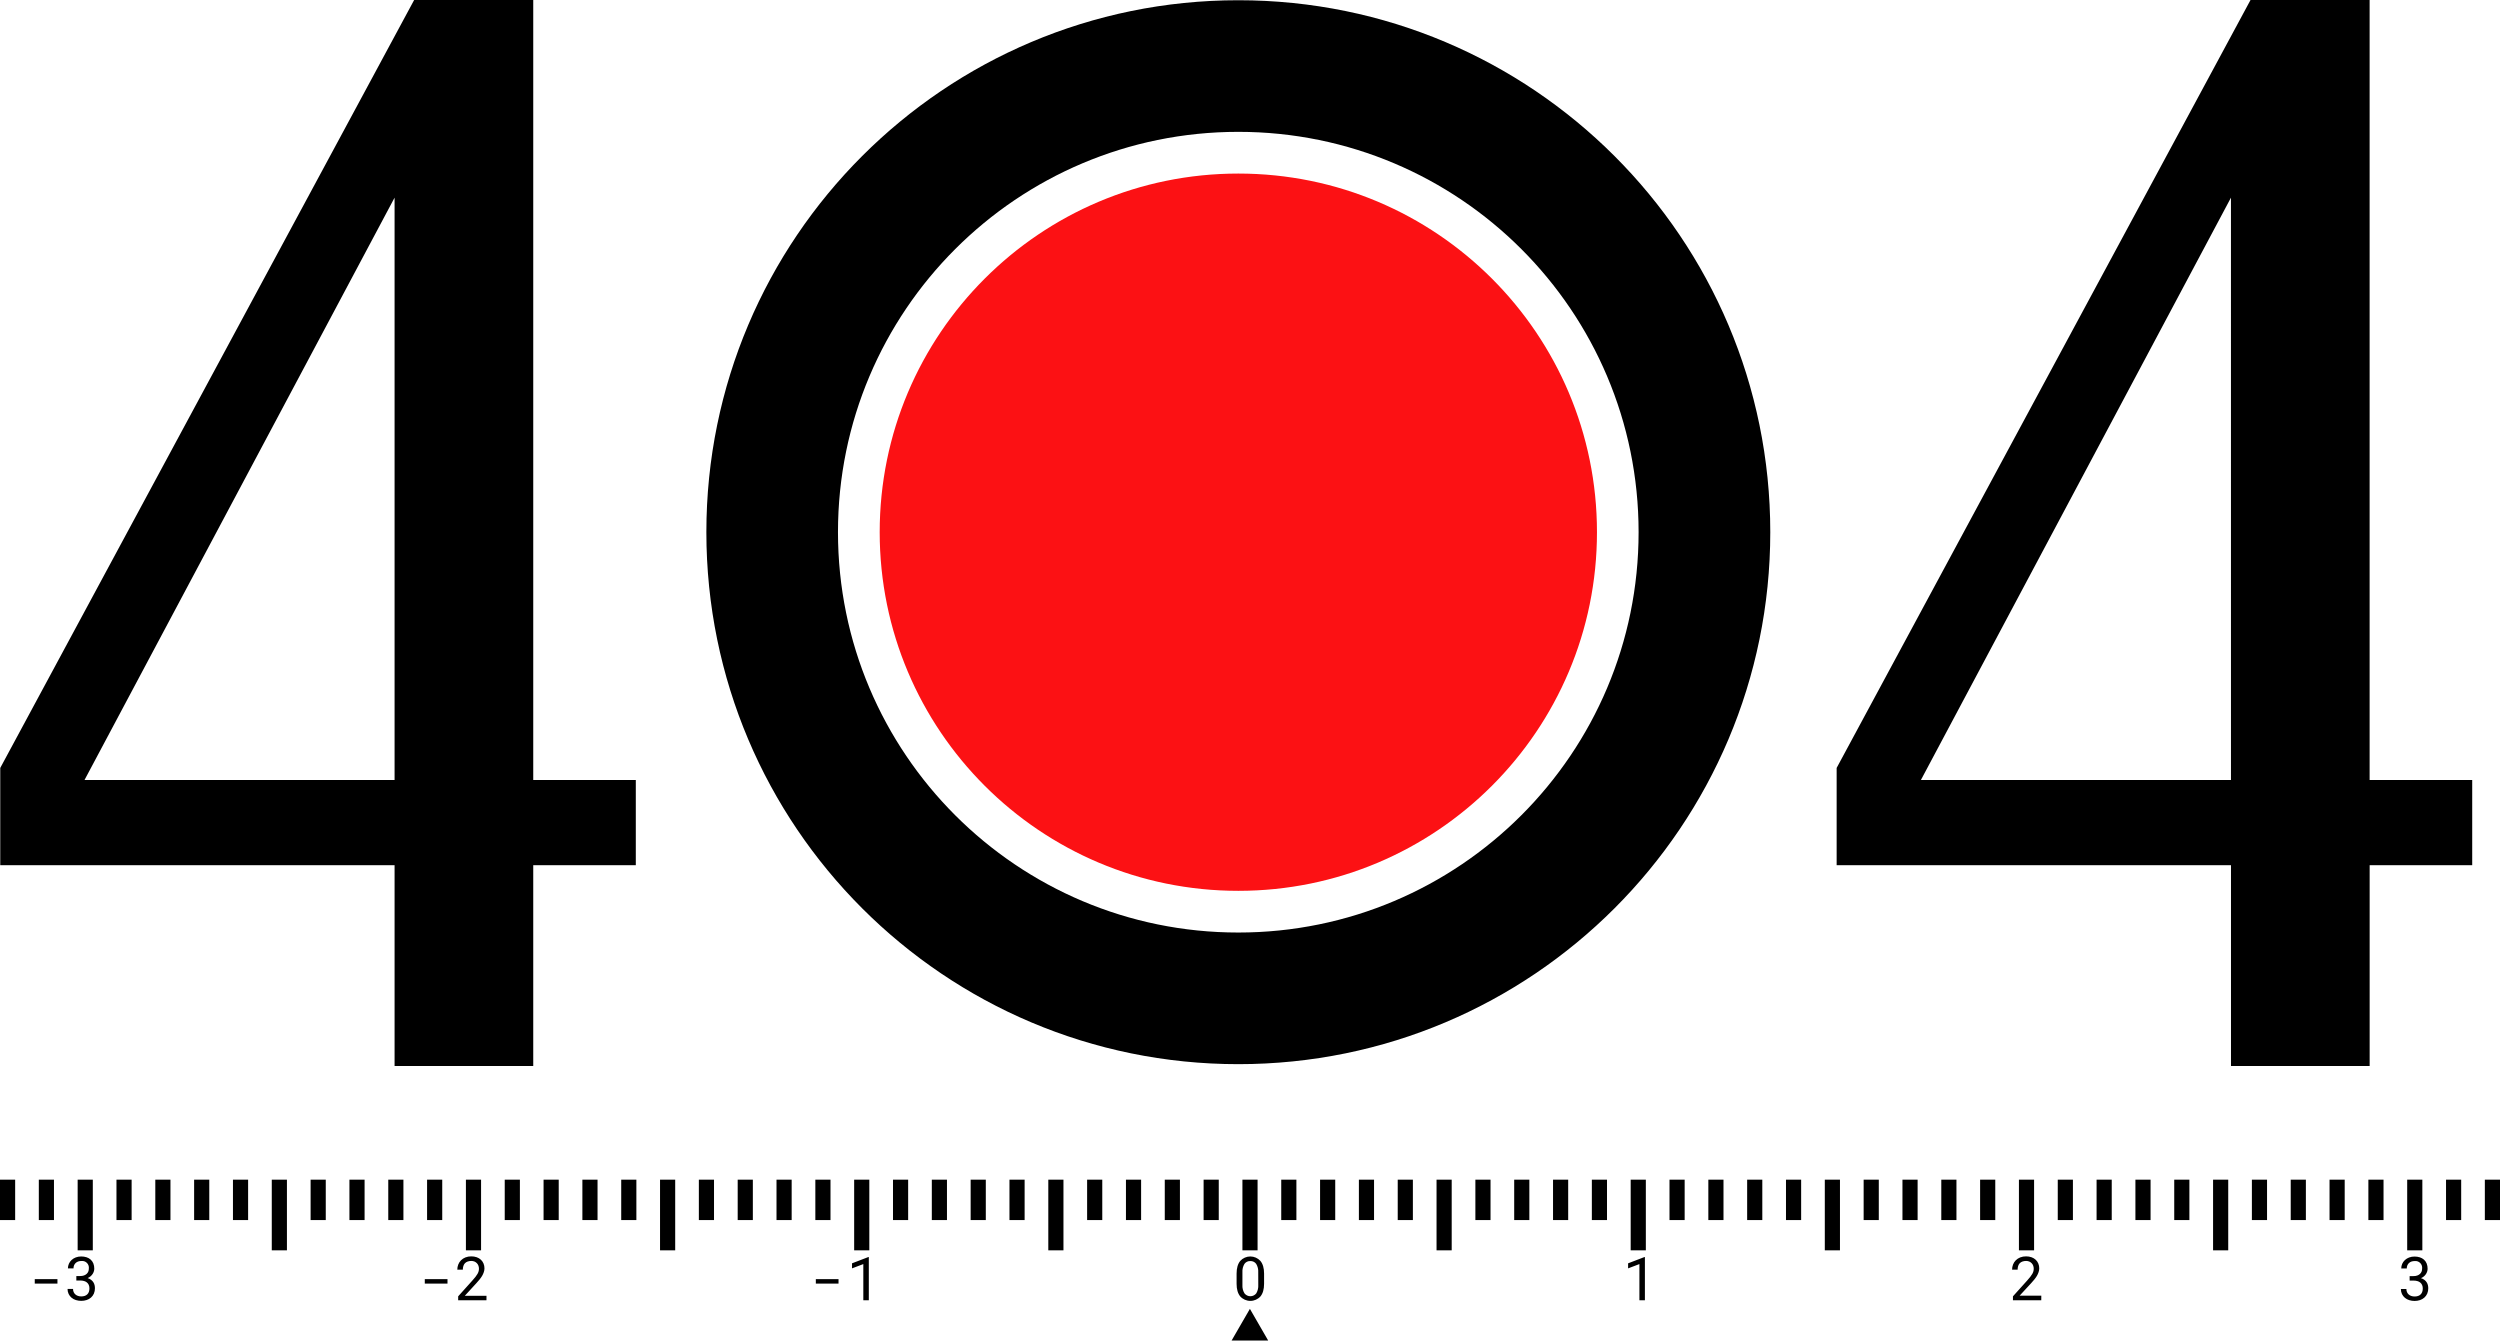
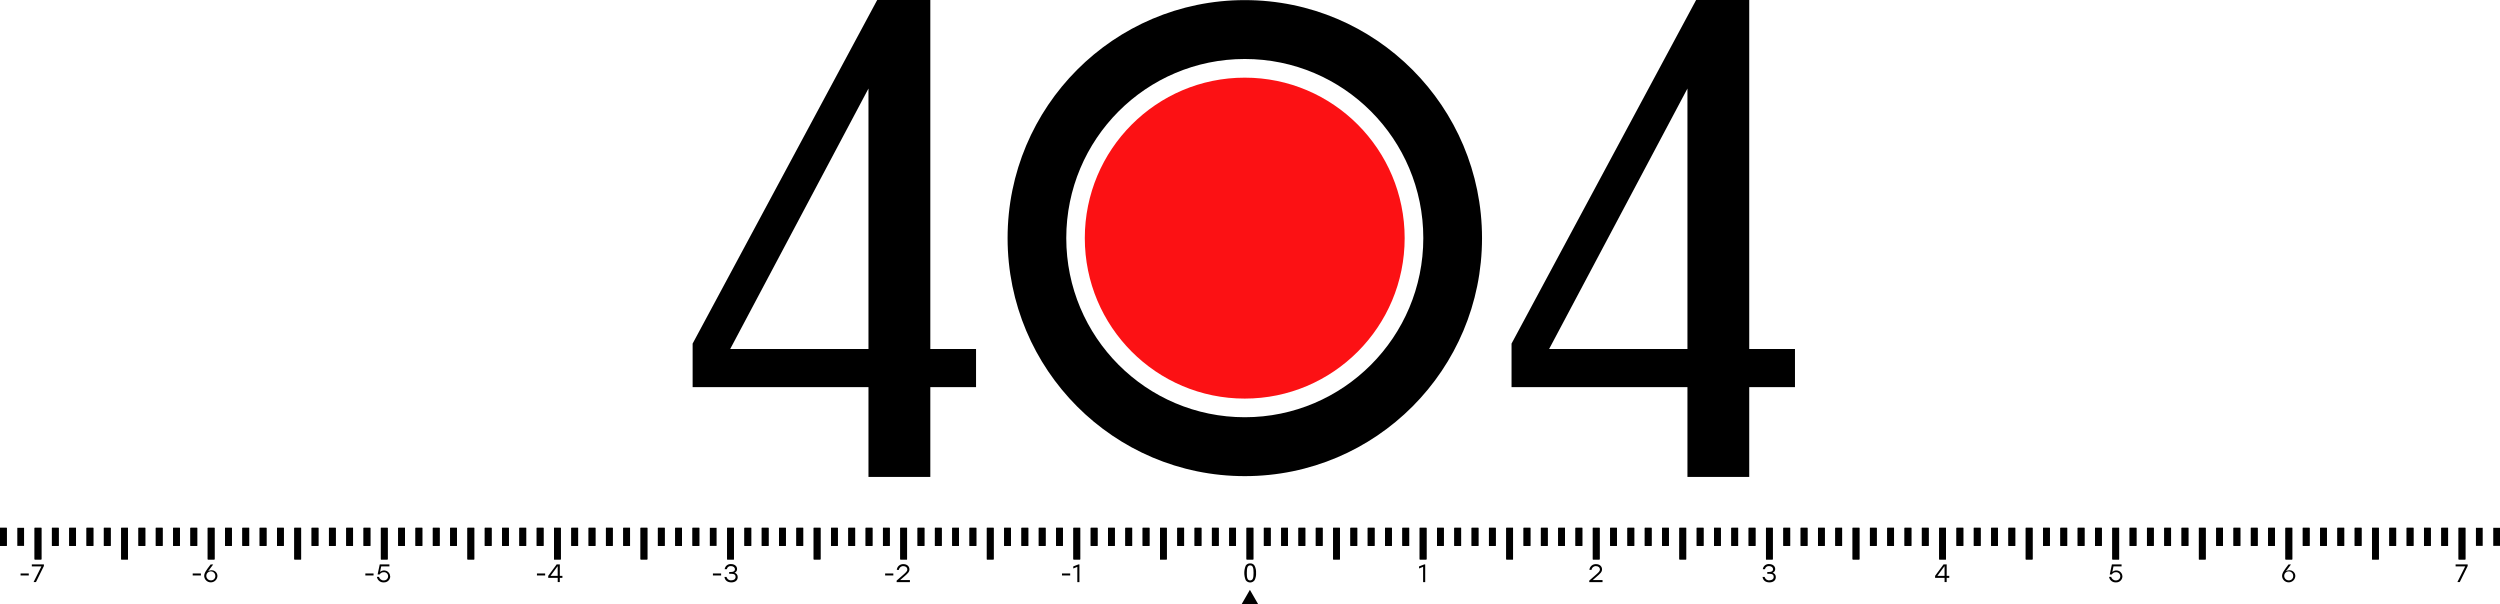
- <svg xmlns="http://www.w3.org/2000/svg" viewBox="0 0 1484.5 796">
+ <svg xmlns="http://www.w3.org/2000/svg" viewBox="0 0 1383.75 334.31">
  <defs>
    <style>.cls-1{fill:#fc1114}</style>
  </defs>
  <g id="Слой_2" data-name="Слой 2">
-     <g id="Layer_2" data-name="Layer 2">
-       <circle cx="735.32" cy="316.02" r="212.96" class="cls-1" />
-       <path d="M735.32.14C560.86.14 419.44 141.56 419.44 316s141.42 315.9 315.88 315.9 315.87-141.43 315.87-315.9S909.77.14 735.32.14zm0 553.6C604 553.74 497.59 447.31 497.59 316S604 78.29 735.32 78.29 973 184.73 973 316 866.61 553.74 735.32 553.74zM322.77 700.47h9v23.99h-9zm23.05 0h9v23.99h-9zm46.11 0h9v41.99h-9zm-115.27 0h9v41.99h-9zm-23.06 0h9v23.99h-9zm-23.05 0h9v23.99h-9zm-23.06 0h9v23.99h-9zm-23.05 0h9v23.99h-9zm-23.06 0h9v41.99h-9zm-23.05 0h9v23.99h-9zm-23.06 0h9v23.99h-9zm-23.05 0h9v23.99h-9zm-23.06 0h9v23.99h-9zm-23.05 0h9v41.99h-9zm-23.06 0h9v23.99h-9zm-23.05 0h9v23.99H0zm299.71 0h9v23.99h-9zm69.17 0h9v23.99h-9zm46.1 0h9v23.99h-9zm46.11 0h9v23.99h-9zm484.15 0h9v23.99h-9zm23.06 0h9v41.99h-9zm46.11 0h9v23.99h-9zm-576.37 0h9v23.99h-9zm461.09 0h9v23.99h-9zm-23.05 0h9v23.99h-9zm-23.06 0h9v41.99h-9zm-23.05 0h9v23.99h-9zm-23.06 0h9v23.99h-9zm-23.05 0h9v23.99h-9zm-23.06 0h9v23.99h-9zm-23.05 0h9v41.99h-9zm-23.05 0h9v23.99h-9zm-23.06 0h9v23.99h-9zm-23.05 0h9v23.99h-9zm-23.06 0h9v23.99h-9zm-23.05 0h9v41.99h-9zm-23.06 0h9v23.99h-9zm-23.05 0h9v23.99h-9zm-23.06 0h9v23.99h-9zm-23.05 0h9v23.99h-9zm-23.06 0h9v41.99h-9zm-23.05 0h9v23.99h-9zm438.04 0h9v23.99h-9zm69.16 0h9v23.99h-9zm46.11 0h9v23.99h-9zm46.11 0h9v41.99h-9zm-23.05 0h9v23.99h-9zm414.98 0h9v23.99h-9zm-23.05 0h9v23.99h-9zm-23.06 0h9v41.99h-9zm-23.05 0h9v23.99h-9zm-23.06 0h9v23.99h-9zm-23.05 0h9v23.99h-9zm-23.06 0h9v23.99h-9zm-23.05 0h9v41.99h-9zm-23.06 0h9v23.99h-9zm-23.05 0h9v23.99h-9zm-23.06 0h9v23.99h-9zm-23.05 0h9v23.99h-9zm-23.06 0h9v41.99h-9zm-23.05 0h9v23.99h-9zm-23.05 0h9v23.99h-9zm-23.06 0h9v23.99h-9zm-23.05 0h9v23.99h-9zM742.19 777.2L731.33 796h21.71l-10.85-18.8zM245.92 0h70.72v463.15h60.9v50.6h-60.9V633H234.3V513.75H.15V456zM234.3 117.37L50.19 463.15H234.3zM1336.36 0h70.72v463.15H1468v50.6h-60.9V633h-82.34V513.75H1090.6V456zm-11.62 117.37l-184.1 345.78h184.11zM497.91 762.22h-13.47v-2.68h13.48zm17.99 9.88h-3.26v-21.49l-6.71 2.55v-3l9.71-3.73h.26zm460.84 0h-3.26v-21.49l-6.71 2.55v-3l9.71-3.73h.26zm235.36 0h-16.81v-2.34l8.4-9.34q1.13-1.25 1.88-2.22a14.15 14.15 0 0 0 1.22-1.79 6.71 6.71 0 0 0 .65-1.55 5.87 5.87 0 0 0 .19-1.51 5.14 5.14 0 0 0-.31-1.79 4.16 4.16 0 0 0-.9-1.45 4.34 4.34 0 0 0-1.43-1 4.74 4.74 0 0 0-1.89-.36 6.07 6.07 0 0 0-2.23.37 4.16 4.16 0 0 0-1.57 1 4.31 4.31 0 0 0-.93 1.65 7.15 7.15 0 0 0-.31 2.17h-3.28a8.3 8.3 0 0 1 .56-3.06 7.32 7.32 0 0 1 1.63-2.51 7.82 7.82 0 0 1 2.61-1.71 9.19 9.19 0 0 1 3.51-.63 9.4 9.4 0 0 1 3.27.54 7.11 7.11 0 0 1 2.46 1.49 6.46 6.46 0 0 1 1.54 2.25 7.37 7.37 0 0 1 .54 2.84 6.87 6.87 0 0 1-.39 2.26 11.54 11.54 0 0 1-1 2.21 18.57 18.57 0 0 1-1.53 2.16q-.87 1.07-1.84 2.12l-6.89 7.47h12.88zm218.73-14.35h2.32a6.51 6.51 0 0 0 2.18-.33 4.71 4.71 0 0 0 1.59-.92 3.83 3.83 0 0 0 1-1.39 4.64 4.64 0 0 0 .33-1.78 4 4 0 0 0-4.49-4.51 5.58 5.58 0 0 0-1.89.31 4.11 4.11 0 0 0-1.46.89 4 4 0 0 0-.94 1.39 4.72 4.72 0 0 0-.33 1.81h-3.28a6.76 6.76 0 0 1 2.18-5 7.67 7.67 0 0 1 2.49-1.52 9 9 0 0 1 3.23-.56 10.12 10.12 0 0 1 3.15.47 6.74 6.74 0 0 1 2.45 1.38 6.17 6.17 0 0 1 1.59 2.27 8.12 8.12 0 0 1 .56 3.13 5.52 5.52 0 0 1-.23 1.53 6 6 0 0 1-.7 1.54 6.65 6.65 0 0 1-1.22 1.41 6.49 6.49 0 0 1-1.79 1.1 6.79 6.79 0 0 1 2.09 1.06 5.58 5.58 0 0 1 1.34 1.46 5.52 5.52 0 0 1 .7 1.71 8.06 8.06 0 0 1 .2 1.78 7.79 7.79 0 0 1-.62 3.19 6.69 6.69 0 0 1-1.71 2.35A7.44 7.44 0 0 1 1437 772a10 10 0 0 1-3.21.5 10.38 10.38 0 0 1-3.18-.47 7.53 7.53 0 0 1-2.58-1.39 6.7 6.7 0 0 1-1.74-2.24 6.79 6.79 0 0 1-.64-3h3.26a4.75 4.75 0 0 0 .34 1.83 3.92 3.92 0 0 0 1 1.41 4.36 4.36 0 0 0 1.54.9 6.09 6.09 0 0 0 2 .32 6.56 6.56 0 0 0 2-.29 3.87 3.87 0 0 0 2.51-2.38 5.83 5.83 0 0 0 .34-2.11 5 5 0 0 0-.4-2.07 4 4 0 0 0-1.11-1.45 4.7 4.7 0 0 0-1.73-.86 8.32 8.32 0 0 0-2.23-.28h-2.32zm-680.22 4.57q0 4.91-2.18 7.53a8.11 8.11 0 0 1-11.94 0q-2.2-2.62-2.2-7.52v-6.08q0-4.9 2.18-7.53a8.09 8.09 0 0 1 11.94 0q2.2 2.63 2.2 7.53zm-3.47-6.82a8.59 8.59 0 0 0-1.21-5 4.05 4.05 0 0 0-3.51-1.68 4 4 0 0 0-3.47 1.68 8.64 8.64 0 0 0-1.2 5v7.5a8.62 8.62 0 0 0 1.22 5 4.44 4.44 0 0 0 7 0 8.77 8.77 0 0 0 1.19-5zm-481.42 6.72h-13.48v-2.68h13.48zm23.14 9.88h-16.8v-2.34l8.4-9.34q1.13-1.25 1.88-2.22a14.15 14.15 0 0 0 1.22-1.79 6.71 6.71 0 0 0 .65-1.55 5.87 5.87 0 0 0 .19-1.51 5.14 5.14 0 0 0-.31-1.79 4.16 4.16 0 0 0-.9-1.45 4.34 4.34 0 0 0-1.43-1 4.74 4.74 0 0 0-1.89-.36 6.07 6.07 0 0 0-2.23.37 4.16 4.16 0 0 0-1.57 1 4.31 4.31 0 0 0-.93 1.65 7.15 7.15 0 0 0-.31 2.17h-3.28a8.3 8.3 0 0 1 .56-3.06 7.32 7.32 0 0 1 1.63-2.51 7.82 7.82 0 0 1 2.61-1.71 9.19 9.19 0 0 1 3.51-.63 9.4 9.4 0 0 1 3.27.54 7.11 7.11 0 0 1 2.46 1.49 6.46 6.46 0 0 1 1.54 2.25 7.37 7.37 0 0 1 .54 2.84 6.87 6.87 0 0 1-.39 2.26 11.54 11.54 0 0 1-1 2.21 18.57 18.57 0 0 1-1.53 2.16q-.87 1.07-1.84 2.12l-6.91 7.54h12.88zm-254.75-9.88H20.64v-2.68h13.47zm11.22-4.51h2.32a6.51 6.51 0 0 0 2.18-.33 4.71 4.71 0 0 0 1.59-.92 3.83 3.83 0 0 0 1-1.39 4.64 4.64 0 0 0 .33-1.78 4 4 0 0 0-4.49-4.51 5.58 5.58 0 0 0-1.89.31 4.11 4.11 0 0 0-1.46.89 4 4 0 0 0-.94 1.39 4.72 4.72 0 0 0-.33 1.81h-3.31a6.76 6.76 0 0 1 2.18-5 7.67 7.67 0 0 1 2.49-1.53 9 9 0 0 1 3.23-.56 10.12 10.12 0 0 1 3.15.47 6.74 6.74 0 0 1 2.45 1.38 6.17 6.17 0 0 1 1.59 2.27 8.12 8.12 0 0 1 .56 3.13 5.52 5.52 0 0 1-.23 1.53 6 6 0 0 1-.7 1.54 6.65 6.65 0 0 1-1.22 1.41 6.49 6.49 0 0 1-1.79 1.1 6.79 6.79 0 0 1 2.09 1.08 5.58 5.58 0 0 1 1.34 1.46 5.52 5.52 0 0 1 .7 1.71 8.06 8.06 0 0 1 .2 1.78 7.79 7.79 0 0 1-.62 3.19 6.69 6.69 0 0 1-1.71 2.35 7.44 7.44 0 0 1-2.58 1.46 10 10 0 0 1-3.21.5 10.38 10.38 0 0 1-3.18-.47 7.53 7.53 0 0 1-2.58-1.39 6.7 6.7 0 0 1-1.74-2.24 6.79 6.79 0 0 1-.64-3h3.26a4.75 4.75 0 0 0 .34 1.83 3.92 3.92 0 0 0 1 1.41 4.36 4.36 0 0 0 1.54.9 6.09 6.09 0 0 0 2 .32 6.56 6.56 0 0 0 2-.29 3.87 3.87 0 0 0 2.51-2.38 5.83 5.83 0 0 0 .34-2.11 5 5 0 0 0-.4-2.07 4 4 0 0 0-1.11-1.45 4.7 4.7 0 0 0-1.73-.86 8.32 8.32 0 0 0-2.23-.28h-2.3z" />
+     <g id="_404page" data-name="404page">
+       <ellipse id="_0" data-name="0" class="cls-1" cx="688.96" cy="131.8" rx="88.52" ry="88.82" />
+       <path id="o" d="M689 .06c-72.52 0-131.3 59-131.3 131.73S616.44 263.54 689 263.54s131.3-59 131.3-131.75S761.48.06 689 .06zm0 230.88c-54.59 0-98.82-44.39-98.82-99.15S634.37 32.65 689 32.65s98.8 44.39 98.8 99.14-44.26 99.15-98.8 99.15z" />
+       <path id="tr" d="M691.82 326.47l-4.52 7.84h9.03l-4.51-7.84z" />
+       <path id="_4" data-name="4" d="M485.53 0h29.4v193.16h25.31v21.1h-25.31V264H480.7v-49.74h-97.33v-24.08zm-4.83 49l-76.53 144.16h76.53z" />
+       <path id="_4-2" data-name="4" d="M938.8 0h29.4v193.16h25.32v21.1H968.2V264H934v-49.74h-97.36v-24.08zM934 49l-76.56 144.16H934z" />
+       <path d="M517.47 292.14h3.74v10.01h-3.74zm9.59 0h3.74v10.01h-3.74zm19.16 0h3.74v17.51h-3.74zm-47.91 0h3.74v17.51h-3.74zm-9.59 0h3.74v10.01h-3.74zm-9.58 0h3.74v10.01h-3.74zm-9.58 0h3.74v10.01h-3.74zm-9.59 0h3.74v10.01h-3.74zm-9.58 0h3.74v17.51h-3.74zm-9.58 0h3.74v10.01h-3.74zm-9.59 0h3.74v10.01h-3.74zm-9.58 0h3.74v10.01h-3.74zm-9.59 0h3.74v10.01h-3.74zm-9.58 0h3.74v17.51h-3.74zm105.42 0h3.74v10.01h-3.74zm28.75 0h3.74v10.01h-3.74zm19.16 0h3.74v10.01h-3.74zm19.17 0h3.74v10.01h-3.74zm201.25 0h3.74v10.01h-3.74zm9.59 0h3.74v17.51h-3.74zm19.16 0h3.74v10.01h-3.74zm-239.58 0h3.74v10.01h-3.74zm191.66 0h3.74v10.01h-3.74zm-9.58 0h3.74v10.01h-3.74zm-9.58 0h3.74v17.51h-3.74zm-9.59 0h3.74v10.01h-3.74zm-9.58 0h3.74v10.01h-3.74zm-9.58 0h3.74v10.01h-3.74zm-9.59 0h3.74v10.01h-3.74zm-9.58 0h3.74v17.51h-3.74zm-9.58 0h3.74v10.01h-3.74zm-9.59 0h3.74v10.01h-3.74zm-9.58 0h3.74v10.01h-3.74zm-9.58 0h3.74v10.01h-3.74zm-9.58 0h3.74v17.51h-3.74zm-9.59 0h3.74v10.01h-3.74zm-9.58 0h3.74v10.01h-3.74zm-9.59 0h3.74v10.01h-3.74zm-9.58 0h3.74v10.01h-3.74zm-9.58 0h3.74v17.51h-3.74zm-9.58 0h3.74v10.01h-3.74zm182.08 0h3.74v10.01h-3.74zm28.75 0h3.74v10.01h-3.74zm19.16 0h3.74v10.01h-3.74zm19.17 0h3.74v17.51h-3.74zm-9.58 0h3.74v10.01h-3.74zm153.33 0h3.74v17.51h-3.74zm-9.58 0h3.74v10.01h-3.74zm-9.59 0h3.74v10.01h-3.74zm-9.58 0h3.74v10.01h-3.74zm-9.58 0h3.74v10.01h-3.74zm-9.59 0h3.74v17.51h-3.74zm-9.58 0h3.74v10.01h-3.74zm-9.58 0h3.74v10.01h-3.74zm-9.59 0h3.74v10.01h-3.74zm-9.58 0h3.74v10.01h-3.74zm-9.59 0h3.74v17.51h-3.74zm-9.58 0h3.74v10.01h-3.74zm-9.58 0h3.74v10.01h-3.74zm-9.58 0h3.74v10.01h-3.74zm-9.58 0h3.74v10.01h-3.74z" />
+       <path d="M517.47 292.14h3.74v10.01h-3.74zm9.59 0h3.74v10.01h-3.74zm19.16 0h3.74v17.51h-3.74zm-47.91 0h3.74v17.51h-3.74zm-9.59 0h3.74v10.01h-3.74zm-9.58 0h3.74v10.01h-3.74zm-9.58 0h3.74v10.01h-3.74zm-9.59 0h3.74v10.01h-3.74zm-9.58 0h3.74v17.51h-3.74zm-9.58 0h3.74v10.01h-3.74zm-9.59 0h3.74v10.01h-3.74zm-9.58 0h3.74v10.01h-3.74zm-9.59 0h3.74v10.01h-3.74zm-9.58 0h3.74v17.51h-3.74zm-9.58 0h3.74v10.01h-3.74zm-9.58 0h3.74v10.01h-3.74zm-9.58 0h3.74v10.01h-3.74zm-9.58 0h3.74v10.01h-3.74zm-9.59 0h3.74v17.51h-3.74zm-9.58 0h3.74v10.01h-3.74zm-9.59 0h3.74v10.01h-3.74zm-9.58 0h3.74v10.01h-3.74zm-9.58 0h3.74v10.01h-3.74zm-9.58 0h3.74v17.51h-3.74z" />
+       <path d="M383.31 292.14h3.74v10.01h-3.74zm-9.58 0h3.74v10.01h-3.74zm-9.58 0h3.74v10.01h-3.74zm-9.59 0h3.74v17.51h-3.74zm-9.58 0h3.74v10.01h-3.74zm-9.59 0h3.74v10.01h-3.74zm-9.58 0h3.74v10.01h-3.74zm-9.58 0h3.74v10.01h-3.74zm-9.58 0h3.74v17.51h-3.74zm201.24 0h3.74v10.01h-3.74zm28.75 0h3.74v10.01h-3.74zm19.16 0h3.74v10.01h-3.74zm19.17 0h3.74v10.01h-3.74zm201.25 0h3.74v10.01h-3.74zm9.59 0h3.74v17.51h-3.74zm19.16 0h3.74v10.01h-3.74zm-239.58 0h3.74v10.01h-3.74zm191.66 0h3.74v10.01h-3.74zm-9.58 0h3.74v10.01h-3.74zm-9.58 0h3.74v17.51h-3.74zm-9.59 0h3.74v10.01h-3.74zm-9.58 0h3.74v10.01h-3.74zm-9.58 0h3.74v10.01h-3.74zm-9.59 0h3.74v10.01h-3.74zm-9.58 0h3.74v17.51h-3.74zm-9.58 0h3.74v10.01h-3.74zm-9.59 0h3.74v10.01h-3.74zm-9.58 0h3.74v10.01h-3.74zm-9.58 0h3.74v10.01h-3.74zm-9.58 0h3.74v17.51h-3.74zm-9.59 0h3.74v10.01h-3.74zm-9.58 0h3.74v10.01h-3.74zm-9.59 0h3.74v10.01h-3.74zm-9.58 0h3.74v10.01h-3.74zm-9.58 0h3.74v17.51h-3.74zm-9.58 0h3.74v10.01h-3.74zm-450.4 0h3.74v10.01h-3.74zm9.58 0h3.74v10.01h-3.74zm19.17 0h3.74v17.51h-3.74zm-47.92 0h3.74v17.51h-3.74zm-9.58 0h3.74v10.01h-3.74zm-9.58 0h3.74v10.01h-3.74zm-9.59 0h3.74v10.01h-3.74zm-9.58 0h3.74v10.01h-3.74zm-9.58 0h3.74v17.51h-3.74zm-9.59 0h3.74v10.01h-3.74zm-9.58 0h3.74v10.01h-3.74zm-9.58 0h3.74v10.01h-3.74zm-9.59 0h3.74v10.01h-3.74zm-9.58 0h3.74v17.51h-3.74zm105.42 0h3.74v10.01h-3.74zm28.75 0h3.74v10.01h-3.74zm19.16 0h3.74v10.01h-3.74zm19.17 0h3.74v10.01h-3.74zm-9.58 0h3.74v10.01h-3.74zm115 0h3.74v10.01h-3.74zm-9.59 0h3.74v10.01h-3.74zm-9.58 0h3.74v10.01h-3.74zm-9.58 0h3.74v10.01h-3.74zm-9.59 0h3.74v17.51h-3.74zm-9.58 0h3.74v10.01h-3.74zm-9.58 0h3.74v10.01h-3.74zm-9.59 0h3.74v10.01h-3.74zm-9.58 0h3.74v10.01h-3.74zm-9.59 0h3.74v17.51h-3.74zm-9.58 0h3.74v10.01h-3.74z" />
+       <path d="M134.16 292.14h3.74v10.01h-3.74zm9.58 0h3.74v10.01h-3.74zm19.17 0h3.74v17.51h-3.74zm-47.92 0h3.74v17.51h-3.74zm-9.58 0h3.74v10.01h-3.74zm-9.58 0h3.74v10.01h-3.74zm-9.59 0h3.74v10.01h-3.74zm-9.58 0h3.74v10.01h-3.74zm-9.58 0h3.74v17.51h-3.74zm-9.59 0h3.74v10.01h-3.74zm-9.58 0h3.74v10.01h-3.74zm-9.58 0h3.74v10.01h-3.74zm-9.59 0h3.74v10.01h-3.74zm-9.58 0h3.74v17.51h-3.74zm-9.58 0h3.74v10.01H9.58zm-9.58 0h3.74v10.01H0z" />
+       <path d="M0 292.14h3.74v10.01H0zm124.58 0h3.74v10.01h-3.74zm28.75 0h3.74v10.01h-3.74zm19.16 0h3.74v10.01h-3.74zm19.17 0h3.74v10.01h-3.74zm-9.58 0h3.74v10.01h-3.74zm115 0h3.74v10.01h-3.74zm-9.59 0h3.74v10.01h-3.74zm-9.58 0h3.74v10.01h-3.74zm-9.58 0h3.74v10.01h-3.74zm-9.59 0h3.74v17.51h-3.74zm-9.58 0h3.74v10.01h-3.74zm-9.58 0h3.74v10.01h-3.74zm-9.59 0h3.74v10.01h-3.74zm-9.58 0h3.74v10.01h-3.74zm-9.59 0h3.74v17.51h-3.74zm-9.58 0h3.74v10.01h-3.74zm565.4 0h3.74v10.01h-3.74zm28.75 0h3.74v10.01h-3.74zm19.16 0h3.74v10.01h-3.74zm19.17 0h3.74v17.51h-3.74zm-9.58 0h3.74v10.01h-3.74zm153.33 0h3.74v17.51h-3.74zm-9.58 0h3.74v10.01h-3.74zm-9.59 0h3.74v10.01h-3.74zm-9.58 0h3.74v10.01h-3.74zm-9.58 0h3.74v10.01h-3.74zm-9.59 0h3.74v17.51h-3.74zm-9.58 0h3.74v10.01h-3.74zm-9.58 0h3.74v10.01h-3.74zm-9.59 0h3.74v10.01h-3.74zm-9.58 0h3.74v10.01h-3.74zm-9.59 0h3.74v17.51h-3.74zm-9.58 0h3.74v10.01h-3.74zm-9.58 0h3.74v10.01h-3.74zm-9.58 0h3.74v10.01h-3.74zm-9.58 0h3.74v10.01h-3.74zm316.28 0h3.74v10.01h-3.74zm9.59 0h3.74v17.51h-3.74zm19.17 0h3.74v10.01h-3.74zm-47.92 0h3.74v10.01h-3.74zm-9.58 0h3.74v10.01h-3.74zm-9.59 0h3.74v17.51h-3.74zm-9.58 0h3.74v10.01h-3.74zm-9.59 0h3.74v10.01h-3.74zm-9.58 0h3.74v10.01h-3.74zm-9.58 0h3.74v10.01h-3.74zm-9.58 0h3.74v17.51h-3.74zm-9.59 0h3.74v10.01h-3.74zm-9.58 0h3.74v10.01h-3.74zm-9.58 0h3.74v10.01h-3.74zm-9.59 0h3.74v10.01h-3.74zm-9.58 0h3.74v17.51h-3.74zm-9.58 0h3.74v10.01h-3.74zm-9.59 0h3.74v10.01h-3.74zm-9.58 0h3.74v10.01h-3.74zm-9.58 0h3.74v10.01h-3.74zm162.91 0h3.74v10.01h-3.74zm28.75 0h3.74v10.01h-3.74zm19.17 0h3.74v10.01h-3.74zm19.16 0h3.74v17.51h-3.74zm-9.58 0h3.74v10.01h-3.74zm153.33 0h3.74v17.51h-3.74zm-9.58 0h3.74v10.01h-3.74zm-9.58 0h3.74v10.01h-3.74zm-9.58 0h3.74v10.01h-3.74zm-9.59 0h3.74v10.01h-3.74zm-9.58 0h3.74v17.51h-3.74zm-9.59 0h3.74v10.01h-3.74zm-9.58 0h3.74v10.01h-3.74zm-9.58 0h3.74v10.01h-3.74zm-9.58 0h3.74v10.01h-3.74zm-9.59 0h3.74v17.51h-3.74zm-9.58 0h3.74v10.01h-3.74zm-9.58 0h3.74v10.01h-3.74zm-9.59 0h3.74v10.01h-3.74zm-9.58 0h3.74v10.01h-3.74z" />
+       <path d="M1159.59 292.14h3.74v10.01h-3.74zm9.59 0h3.74v17.51h-3.74zm19.17 0h3.74v10.01h-3.74zm-47.92 0h3.74v10.01h-3.74zm-9.58 0h3.74v10.01h-3.74zm-9.59 0h3.74v17.51h-3.74zm-9.58 0h3.74v10.01h-3.74zm-9.59 0h3.74v10.01h-3.74zm-9.58 0h3.74v10.01h-3.74zm-9.58 0h3.74v10.01h-3.74zm-9.58 0h3.74v17.51h-3.74zm-9.59 0h3.74v10.01h-3.74zm-9.58 0h3.74v10.01h-3.74zm-9.58 0h3.74v10.01h-3.74zm-9.59 0h3.74v10.01h-3.74zm-9.58 0h3.74v17.51h-3.74zm-9.58 0h3.74v10.01h-3.74zm-9.59 0h3.74v10.01h-3.74zm-9.58 0h3.74v10.01h-3.74zm-9.58 0h3.74v10.01h-3.74zm162.91 0h3.74v10.01h-3.74zm28.75 0h3.74v10.01h-3.74zm19.17 0h3.74v10.01h-3.74zm19.16 0h3.74v17.51h-3.74zm-9.58 0h3.74v10.01h-3.74zm153.33 0h3.74v17.51h-3.74zm-9.58 0h3.74v10.01h-3.74zm-9.58 0h3.74v10.01h-3.74zm38.33 0h3.74v10.01h-3.74zm-9.58 0h3.74v10.01h-3.74zm-38.33 0h3.74v10.01h-3.74zm-9.59 0h3.74v10.01h-3.74zm-9.58 0h3.74v17.51h-3.74zm-9.59 0h3.74v10.01h-3.74zm-9.58 0h3.74v10.01h-3.74zm-9.58 0h3.74v10.01h-3.74zm-9.58 0h3.74v10.01h-3.74zm-9.59 0h3.74v17.51h-3.74zm-9.58 0h3.74v10.01h-3.74zm-9.58 0h3.74v10.01h-3.74zm-9.59 0h3.74v10.01h-3.74zm-9.58 0h3.74v10.01h-3.74zm-531.45 24.97a7.85 7.85 0 0 1-.8 4 3 3 0 0 1-4.93 0 10.55 10.55 0 0 1 0-8 2.69 2.69 0 0 1 2.46-1.27 2.67 2.67 0 0 1 2.47 1.32 7.93 7.93 0 0 1 .8 3.95zm-1.75 3.1a5 5 0 0 0 .28-1.28 20.27 20.27 0 0 0 0-3.64 4.89 4.89 0 0 0-.29-1.29 1.77 1.77 0 0 0-.56-.79 1.51 1.51 0 0 0-.93-.27 1.53 1.53 0 0 0-.93.27 1.79 1.79 0 0 0-.58.8 4.86 4.86 0 0 0-.28 1.31q-.07.79-.08 1.79t.06 1.78a4.79 4.79 0 0 0 .28 1.29 1.79 1.79 0 0 0 .56.81 1.75 1.75 0 0 0 1.89 0 1.74 1.74 0 0 0 .58-.78zm-101.13-1.68h-4.54v-1.11h4.54zm5.11-6.14v9.81h-1.16v-8.45l-2.25.91v-1.15l2.89-1.12zm191.39 0v9.81h-1.16v-8.45l-2.25.91v-1.15l2.89-1.12zM887 322.2h-7.35v-.84l2.84-2.48c2.38-2.09 3.08-2.69 3.08-3.7s-.85-1.83-2.21-1.83a2.34 2.34 0 0 0-2.45 2.06h-1.18a3.52 3.52 0 0 1 3.68-3.17c2 0 3.32 1.26 3.32 2.9 0 1.46-1 2.35-3.29 4.31l-1.88 1.63H887zm95.91-2.75c0 1.79-1.44 2.9-3.5 2.9s-3.54-1-3.84-3h1.18a2.4 2.4 0 0 0 2.65 1.85c1.46 0 2.34-.73 2.34-1.88 0-1-.59-1.72-2.18-1.72h-1.36v-1h1c1.48 0 2.2-.56 2.2-1.51s-.88-1.76-2.17-1.76a2.12 2.12 0 0 0-2.34 1.72h-1.18a3.27 3.27 0 0 1 3.54-2.83c1.88 0 3.32 1.11 3.32 2.73a2.1 2.1 0 0 1-1.41 2.06 2.41 2.41 0 0 1 1.75 2.44zm96.01.39h-1.44v2.35h-1.16v-2.35h-5.25v-1.09l4.68-6.36h1.74v6.36h1.44zm-2.61-1.09v-5.27h-.11l-3.85 5.25zm98.45.2a3.39 3.39 0 0 1-3.57 3.4 3.59 3.59 0 0 1-3.81-3.05h1.18a2.51 2.51 0 0 0 2.63 1.95 2.28 2.28 0 0 0 2.39-2.3 2.21 2.21 0 0 0-2.38-2.24 2.53 2.53 0 0 0-2.33 1.27h-1.12l1.19-5.59h5.35v1.11h-4.47l-.64 3.05a3.37 3.37 0 0 1 5.58 2.4zm95.7-.09a3.67 3.67 0 0 1-7.33 0c0-1.71 1-3.05 3.57-6.43h1.36l-2.79 3.73a3.57 3.57 0 0 1 1.83-.52 3.18 3.18 0 0 1 3.36 3.22zm-1.16 0a2.5 2.5 0 1 0-2.51 2.38 2.36 2.36 0 0 0 2.51-2.38zm96.57-6.47v.88l-4.4 8.92h-1.32l4.34-8.68h-5.31v-1.12zm-871.41 6.14h-4.54v-1.11h4.54zm9.18 3.67h-7.35v-.84l2.84-2.48c2.38-2.09 3.08-2.69 3.08-3.7s-.85-1.83-2.21-1.83a2.34 2.34 0 0 0-2.45 2.06h-1.18a3.52 3.52 0 0 1 3.68-3.17c2 0 3.32 1.26 3.32 2.9 0 1.46-1 2.35-3.29 4.31l-1.88 1.63h5.44zm-104.5-3.67h-4.54v-1.11h4.54zm9.18.92c0 1.79-1.44 2.9-3.5 2.9s-3.54-1-3.84-3h1.18a2.4 2.4 0 0 0 2.65 1.85c1.46 0 2.34-.73 2.34-1.88 0-1-.59-1.72-2.18-1.72h-1.37v-1h1c1.48 0 2.2-.56 2.2-1.51s-.88-1.76-2.17-1.76a2.12 2.12 0 0 0-2.34 1.72h-1.18a3.27 3.27 0 0 1 3.54-2.83c1.88 0 3.32 1.11 3.32 2.73a2.1 2.1 0 0 1-1.41 2.06 2.41 2.41 0 0 1 1.76 2.44zm-106.58-.92h-4.54v-1.11h4.54zm9.55 1.31h-1.44v2.35h-1.16v-2.35h-5.25v-1.09l4.68-6.36h1.74v6.36h1.44zm-2.61-1.09v-5.27h-.11l-3.85 5.25zm-101.92-.22h-4.54v-1.11h4.54zm9.24.42a3.39 3.39 0 0 1-3.57 3.4 3.59 3.59 0 0 1-3.81-3.05h1.18a2.51 2.51 0 0 0 2.63 1.95 2.28 2.28 0 0 0 2.39-2.3 2.21 2.21 0 0 0-2.38-2.24 2.53 2.53 0 0 0-2.33 1.27H209l1.19-5.59h5.35v1.11H211l-.64 3.05a3.37 3.37 0 0 1 5.58 2.4zm-104.8-.42h-4.54v-1.11h4.54zm9.15.33a3.67 3.67 0 0 1-7.33 0c0-1.71 1-3.05 3.57-6.43H118l-2.79 3.73a3.57 3.57 0 0 1 1.83-.52 3.18 3.18 0 0 1 3.31 3.22zm-1.16 0a2.5 2.5 0 1 0-2.51 2.38 2.36 2.36 0 0 0 2.51-2.38zm-103.26-.33h-4.54v-1.11h4.54zm8.37-6.14v.88l-4.4 8.92h-1.32l4.34-8.68h-5.3v-1.12z" />
    </g>
  </g>
</svg>
